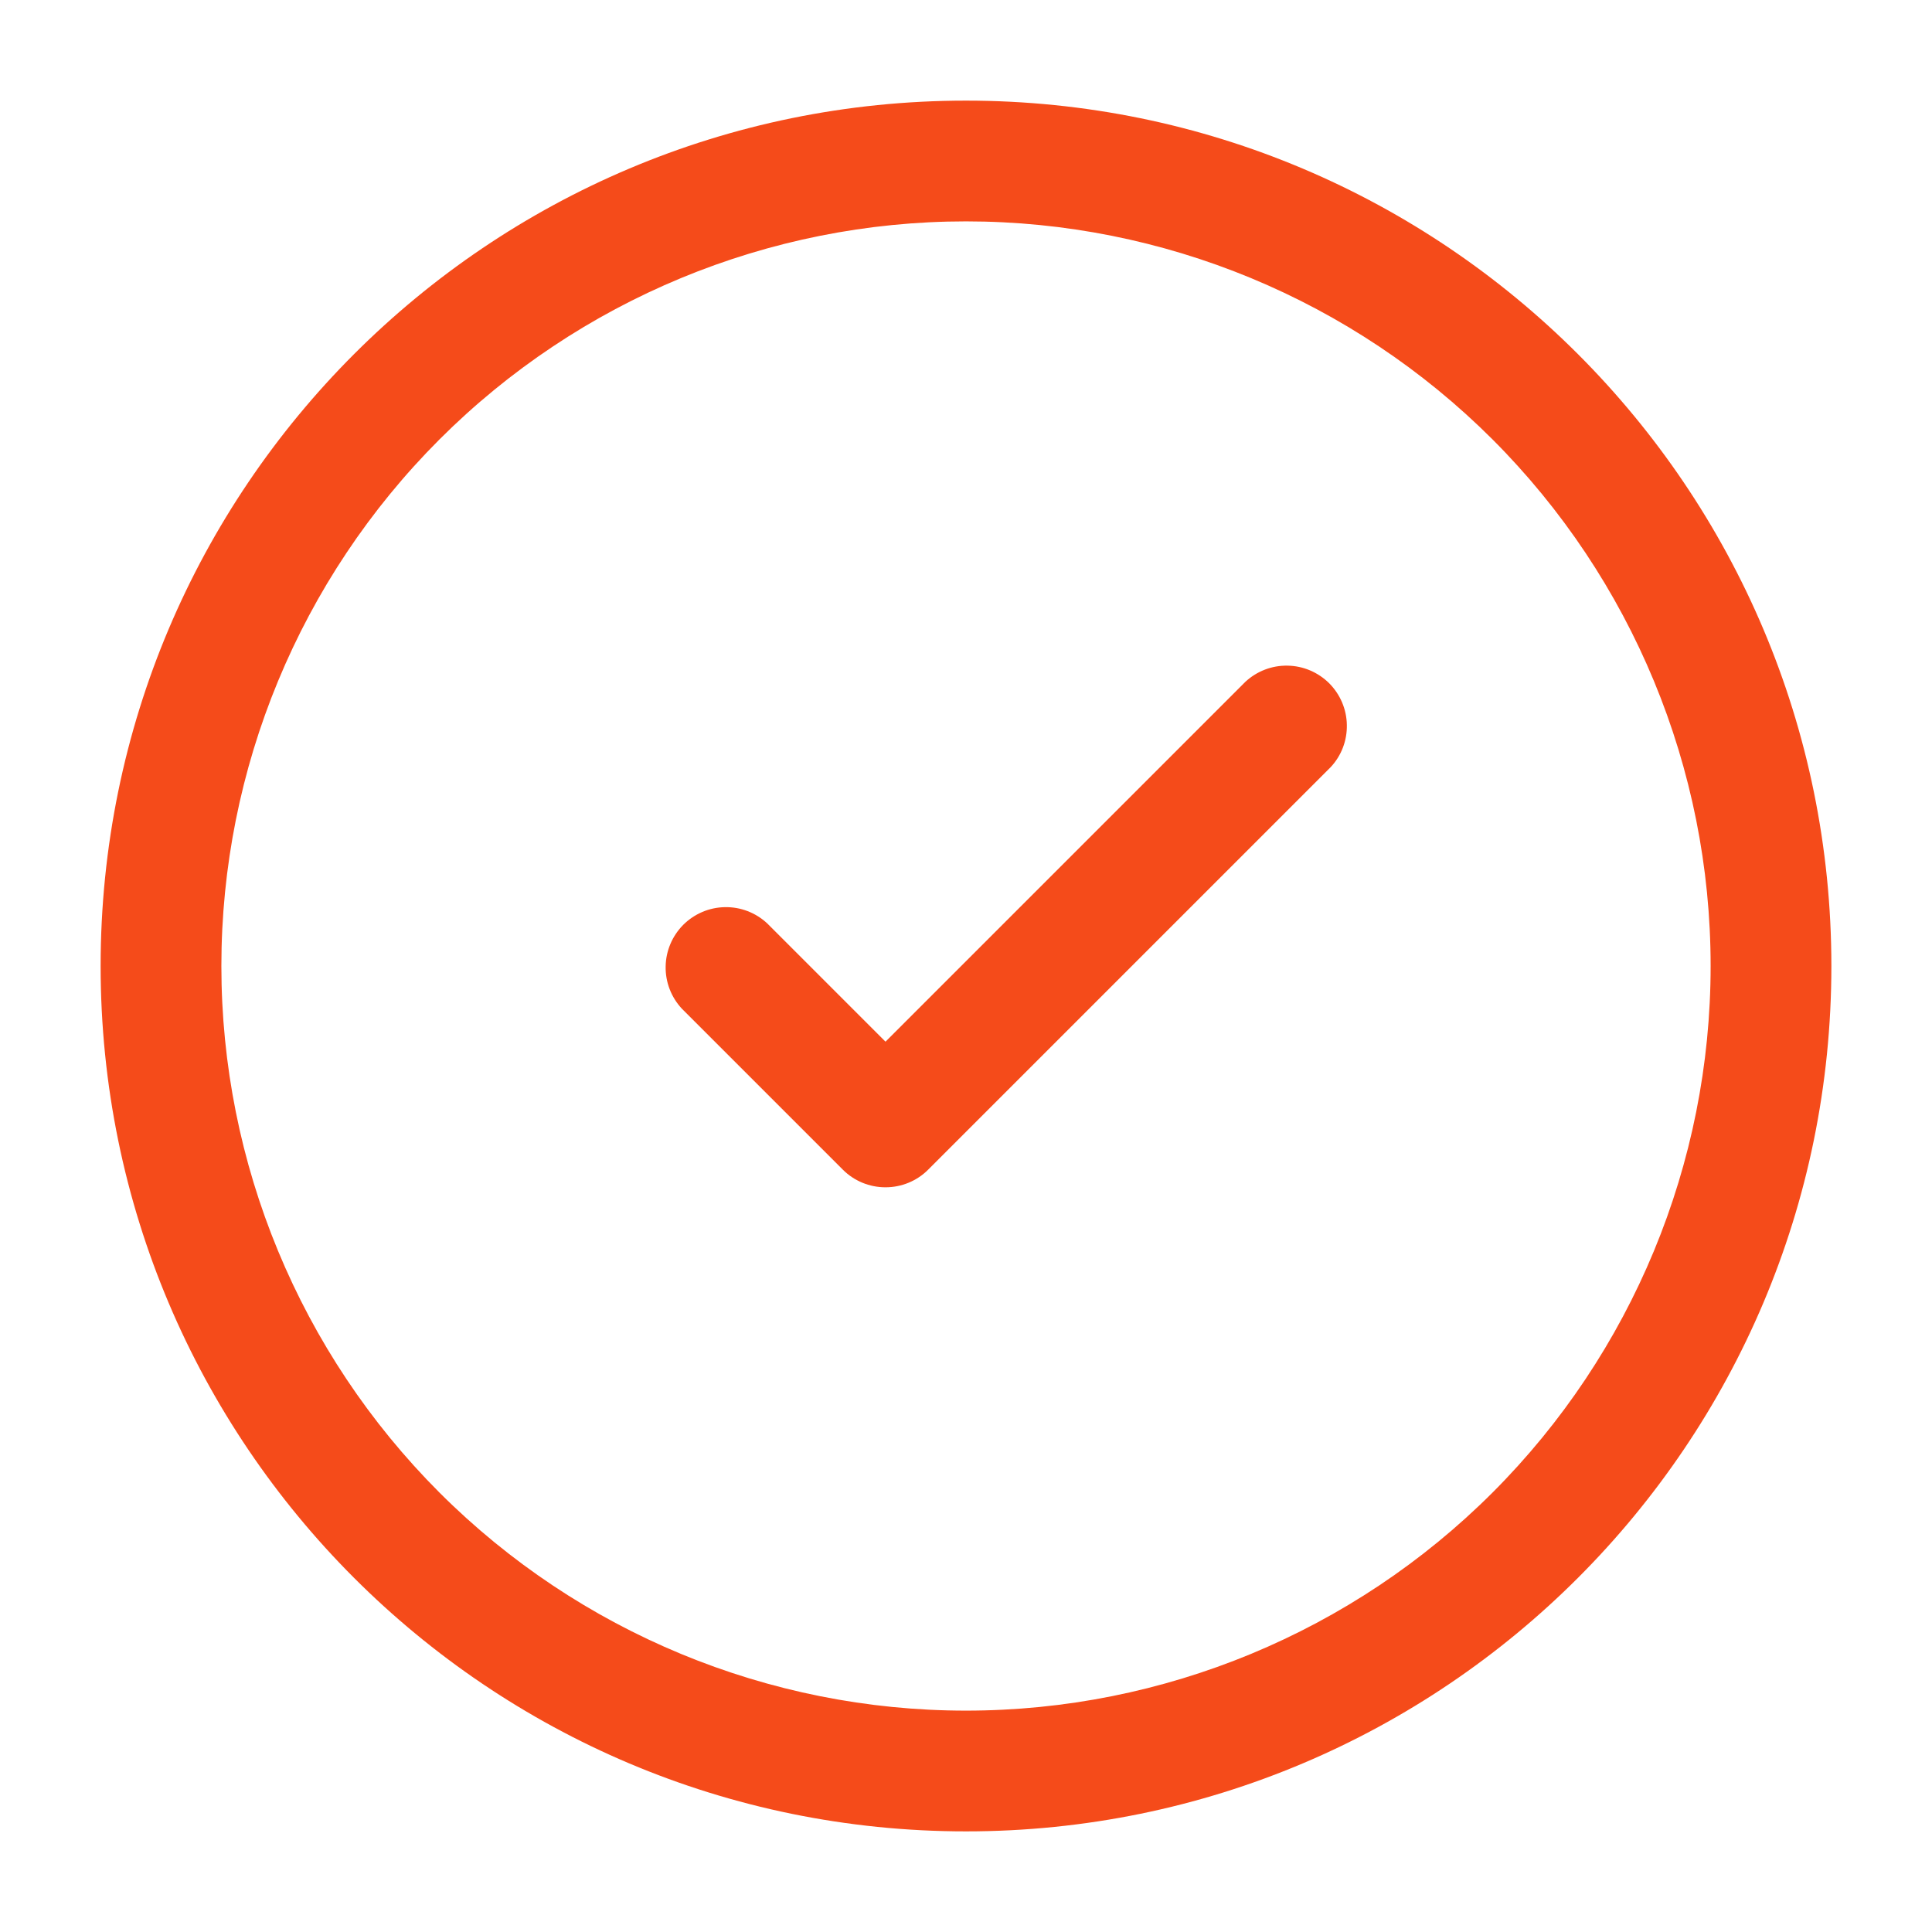
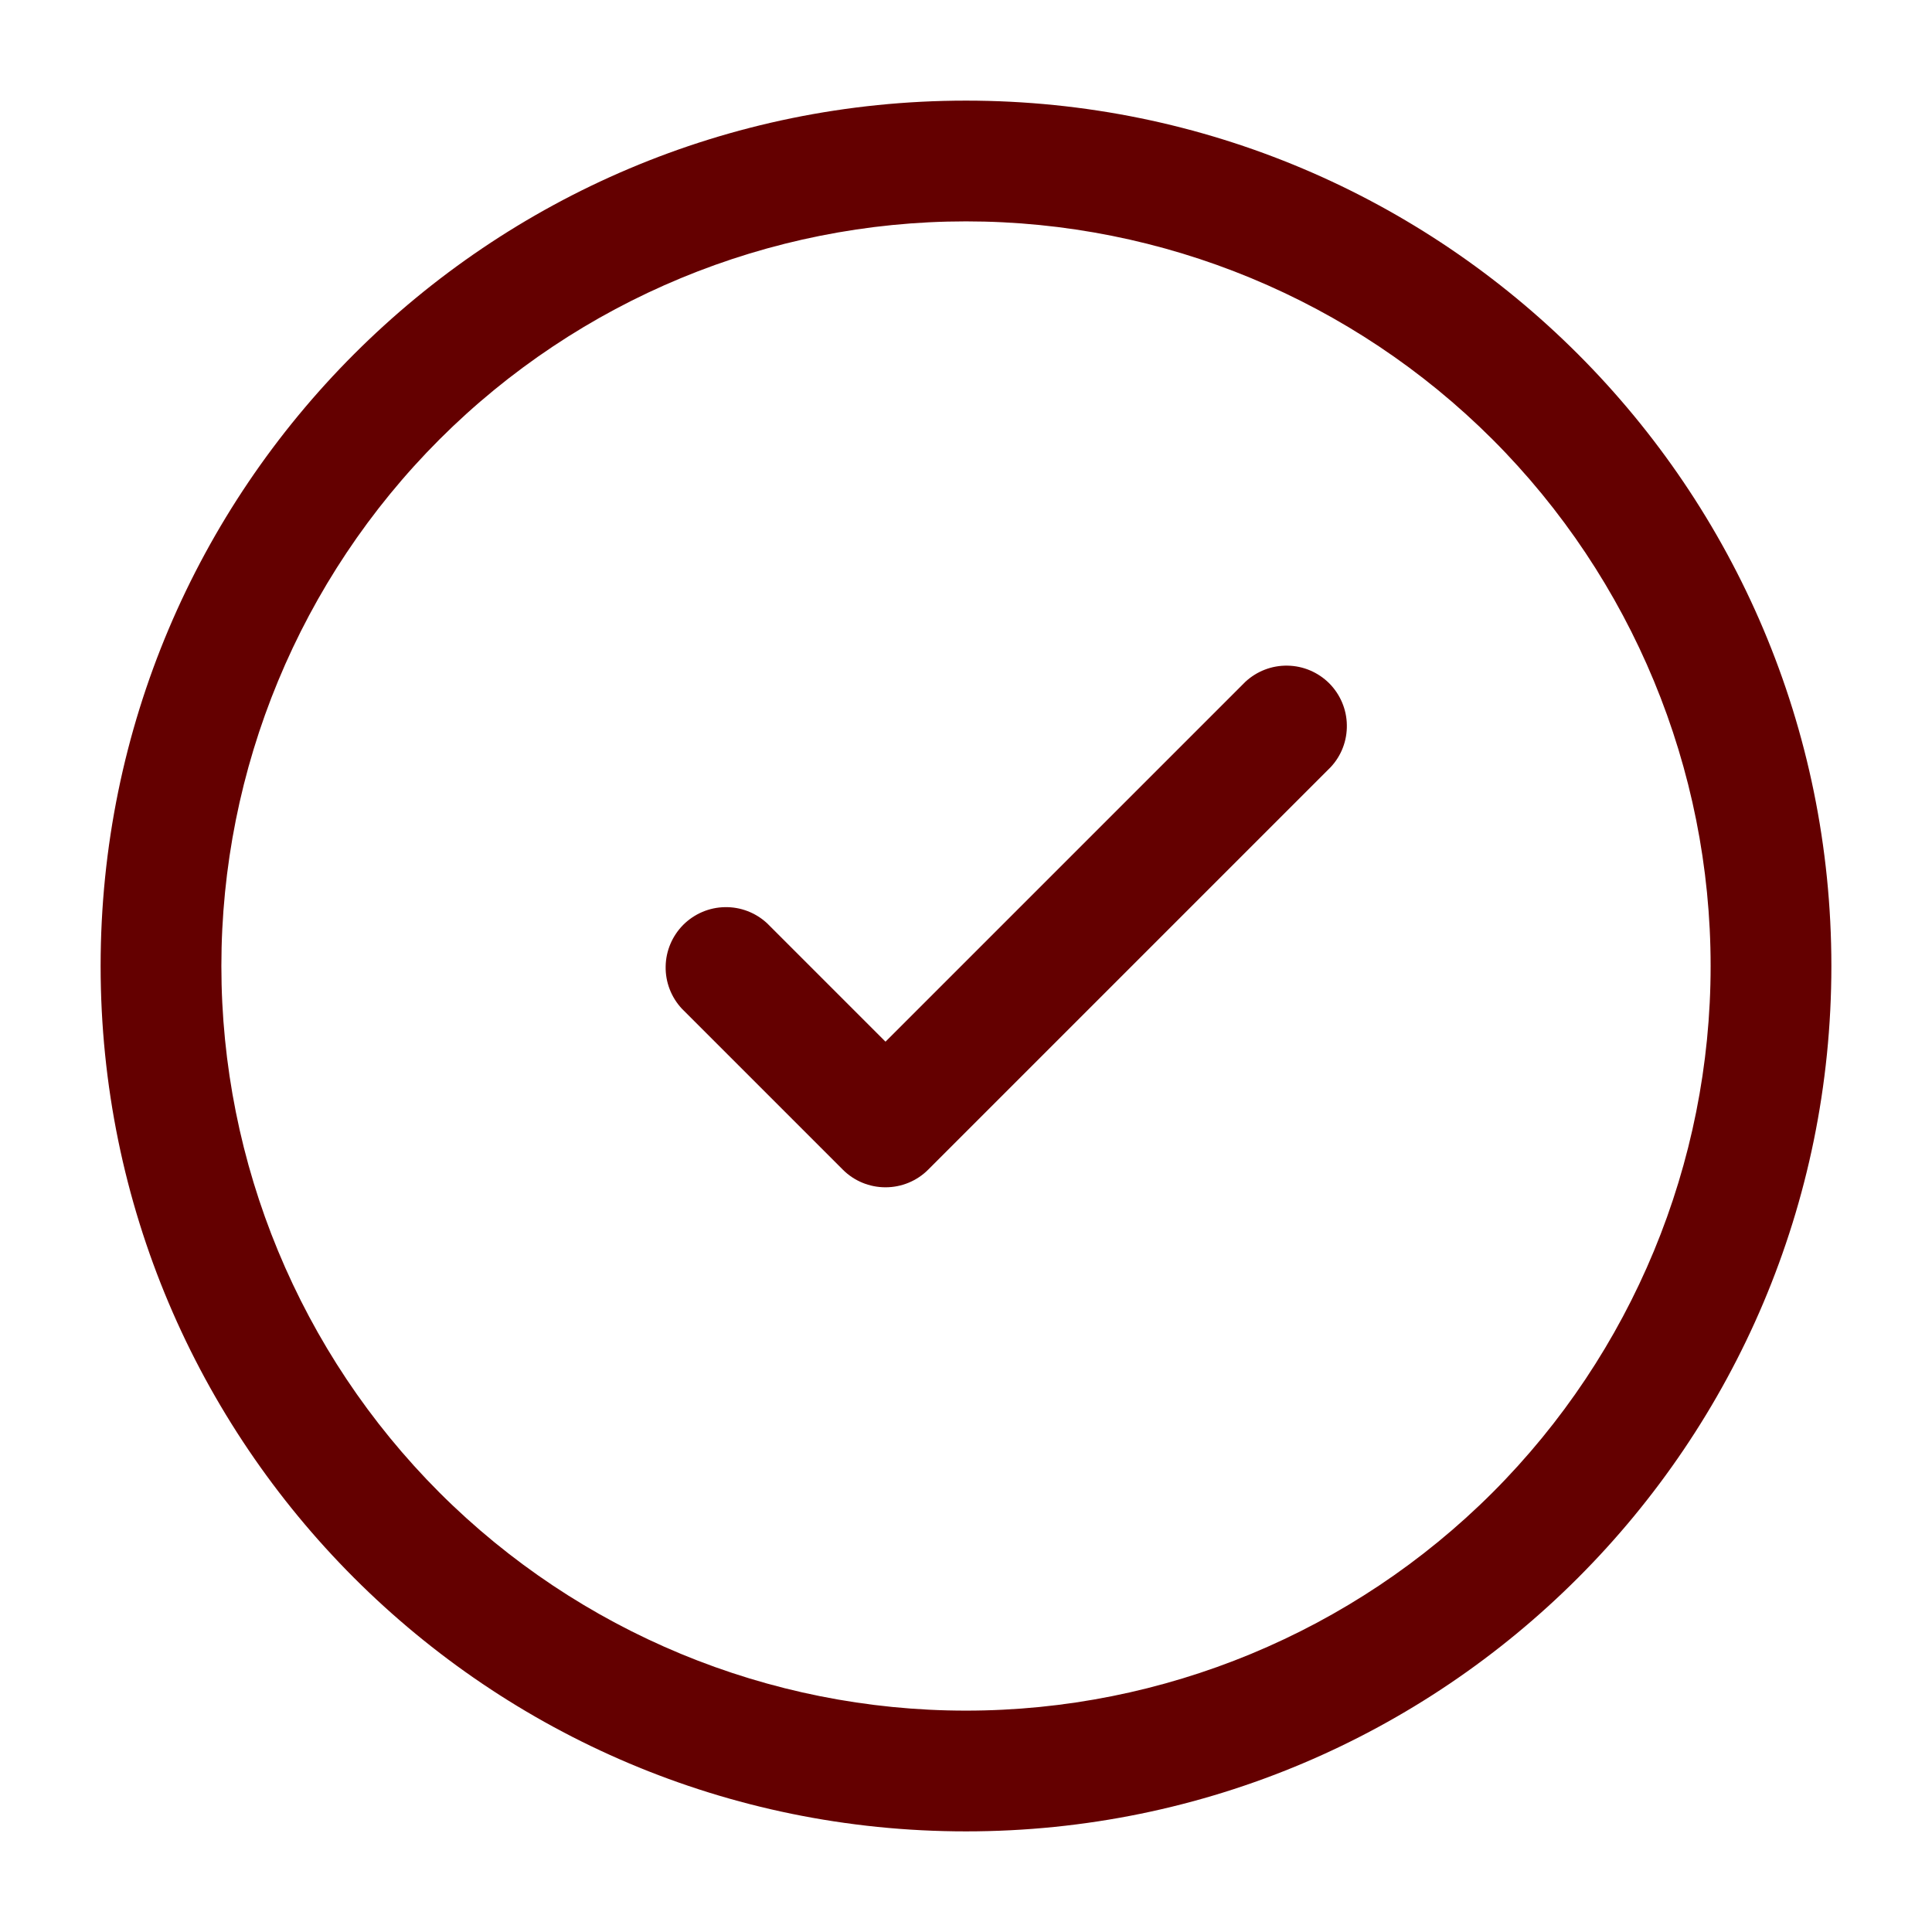
<svg xmlns="http://www.w3.org/2000/svg" width="24" height="24" viewBox="0 0 24 24" fill="none">
-   <path fill-rule="evenodd" clip-rule="evenodd" d="M2.75 12C2.75 9.547 3.725 7.194 5.459 5.459C7.194 3.725 9.547 2.75 12 2.75C14.453 2.75 16.806 3.725 18.541 5.459C20.275 7.194 21.25 9.547 21.25 12C21.25 14.453 20.275 16.806 18.541 18.541C16.806 20.275 14.453 21.25 12 21.25C9.547 21.25 7.194 20.275 5.459 18.541C3.725 16.806 2.75 14.453 2.75 12ZM12 1.25C6.063 1.25 1.25 6.063 1.25 12C1.25 17.937 6.063 22.75 12 22.75C17.937 22.75 22.75 17.937 22.75 12C22.75 6.063 17.937 1.25 12 1.25ZM16.53 9.53C16.663 9.388 16.735 9.2 16.731 9.005C16.728 8.811 16.649 8.626 16.512 8.488C16.374 8.351 16.189 8.272 15.995 8.269C15.8 8.265 15.612 8.338 15.47 8.47L11 12.94L9.53 11.47C9.388 11.338 9.2 11.265 9.005 11.269C8.811 11.272 8.626 11.351 8.488 11.488C8.351 11.626 8.272 11.811 8.269 12.005C8.265 12.2 8.338 12.388 8.47 12.53L10.47 14.53C10.611 14.671 10.801 14.749 11 14.749C11.199 14.749 11.389 14.671 11.53 14.53L16.53 9.53Z" fill="#F54B1A" />
+   <path fill-rule="evenodd" clip-rule="evenodd" d="M2.75 12C2.75 9.547 3.725 7.194 5.459 5.459C7.194 3.725 9.547 2.75 12 2.75C14.453 2.75 16.806 3.725 18.541 5.459C20.275 7.194 21.25 9.547 21.25 12C21.25 14.453 20.275 16.806 18.541 18.541C16.806 20.275 14.453 21.25 12 21.25C9.547 21.25 7.194 20.275 5.459 18.541C3.725 16.806 2.75 14.453 2.75 12ZM12 1.25C6.063 1.25 1.25 6.063 1.25 12C1.25 17.937 6.063 22.75 12 22.75C17.937 22.75 22.75 17.937 22.75 12C22.75 6.063 17.937 1.25 12 1.25ZM16.53 9.53C16.663 9.388 16.735 9.2 16.731 9.005C16.728 8.811 16.649 8.626 16.512 8.488C16.374 8.351 16.189 8.272 15.995 8.269C15.8 8.265 15.612 8.338 15.47 8.47L11 12.94L9.53 11.47C9.388 11.338 9.2 11.265 9.005 11.269C8.811 11.272 8.626 11.351 8.488 11.488C8.351 11.626 8.272 11.811 8.269 12.005C8.265 12.2 8.338 12.388 8.47 12.53L10.47 14.53C10.611 14.671 10.801 14.749 11 14.749C11.199 14.749 11.389 14.671 11.53 14.53L16.53 9.53Z" fill="#640000" />
</svg>
